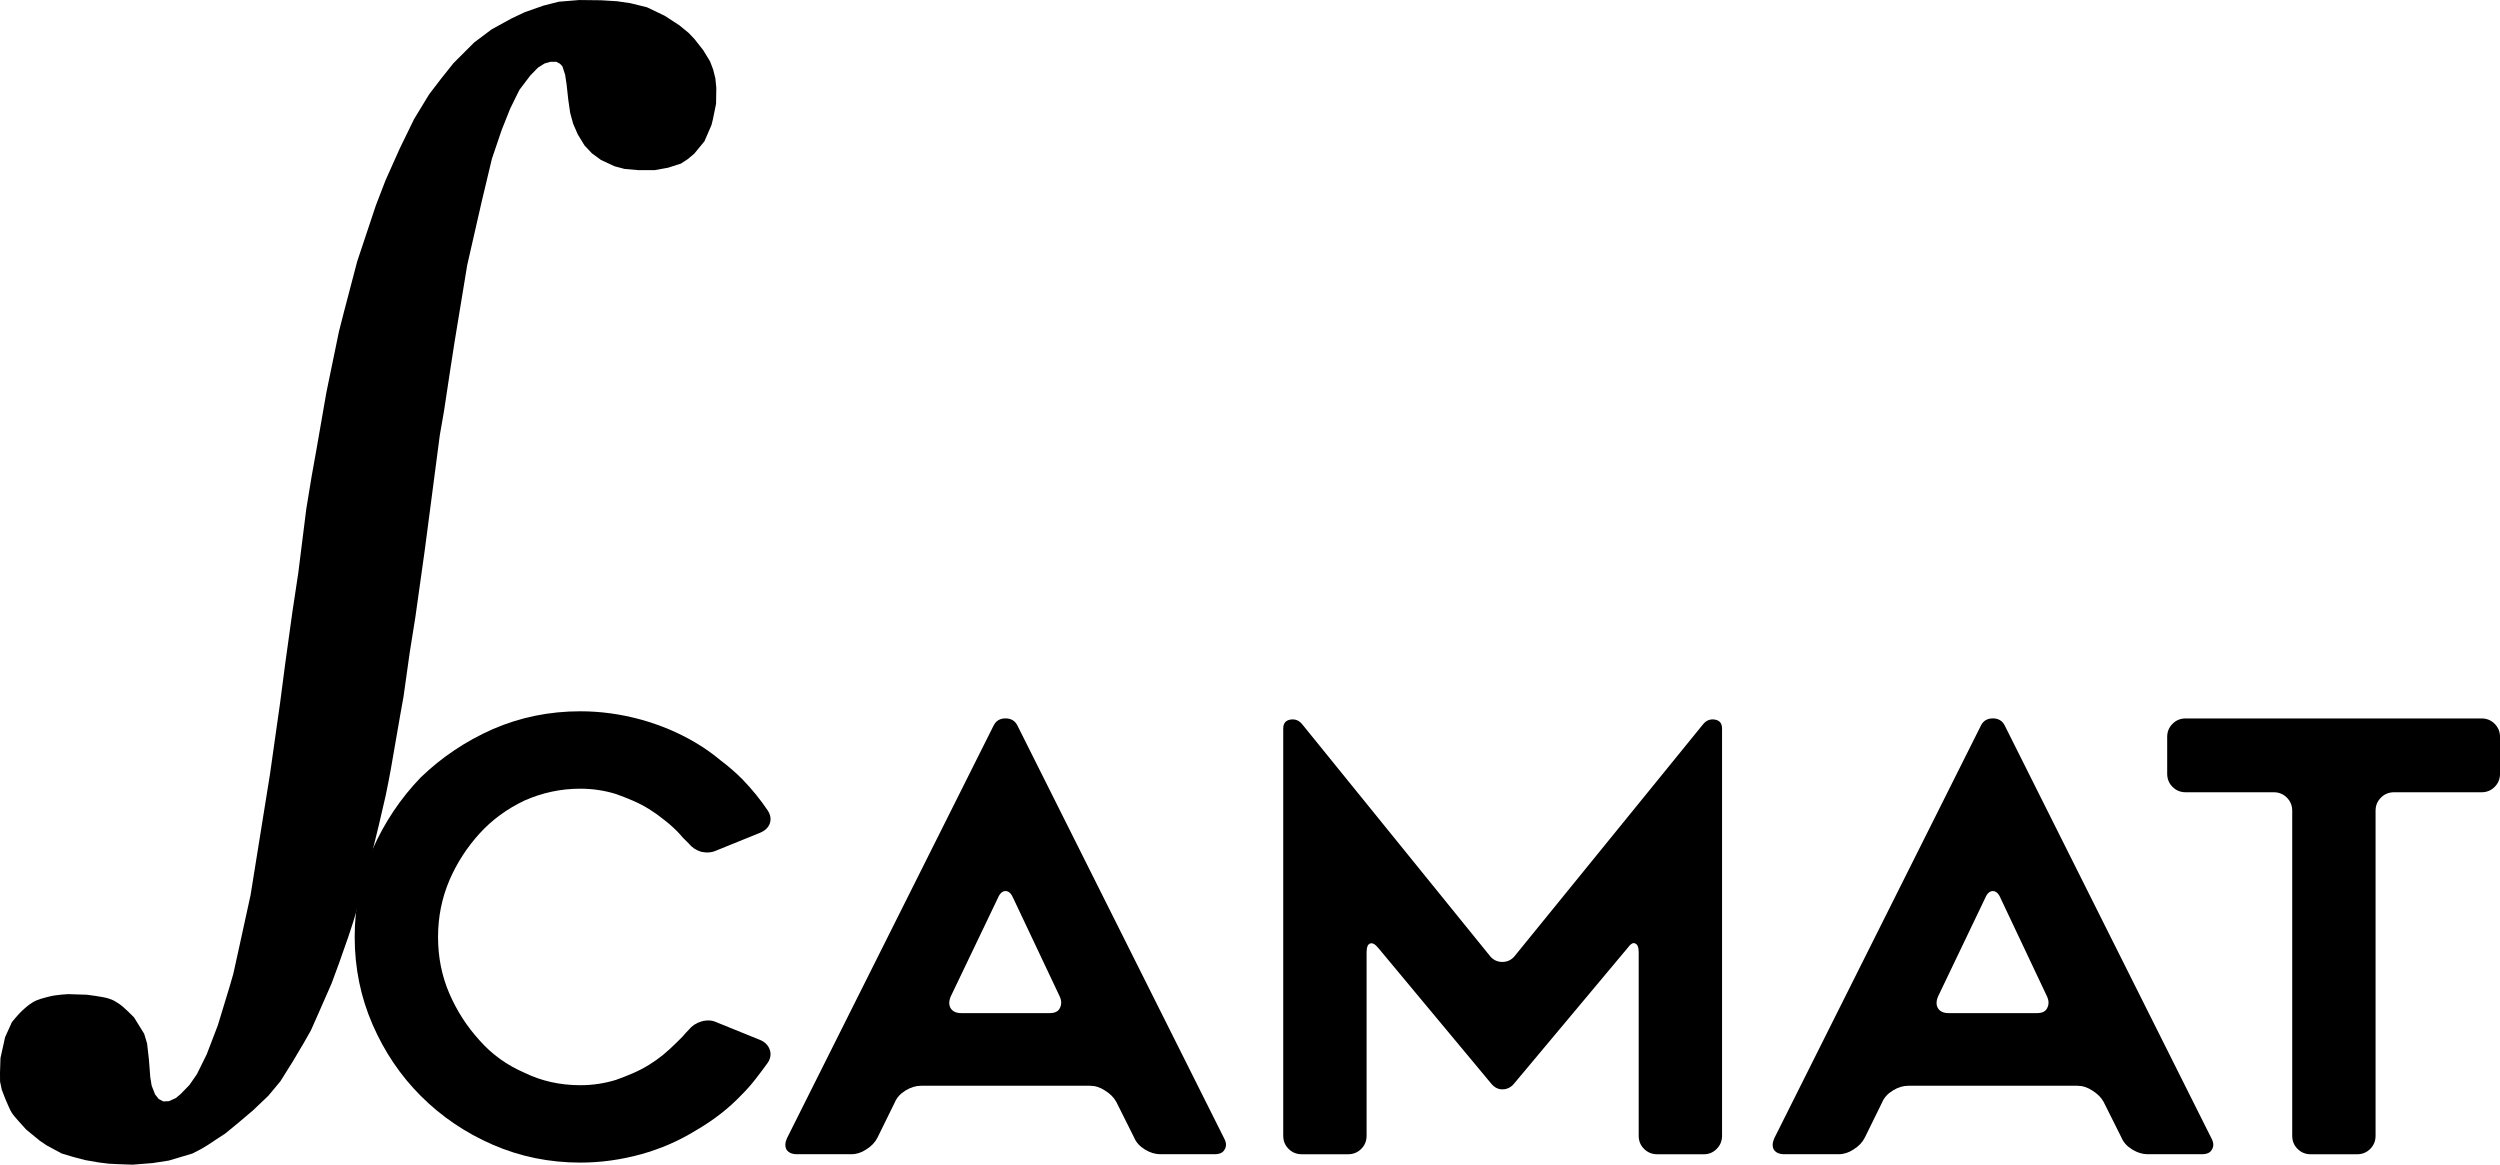
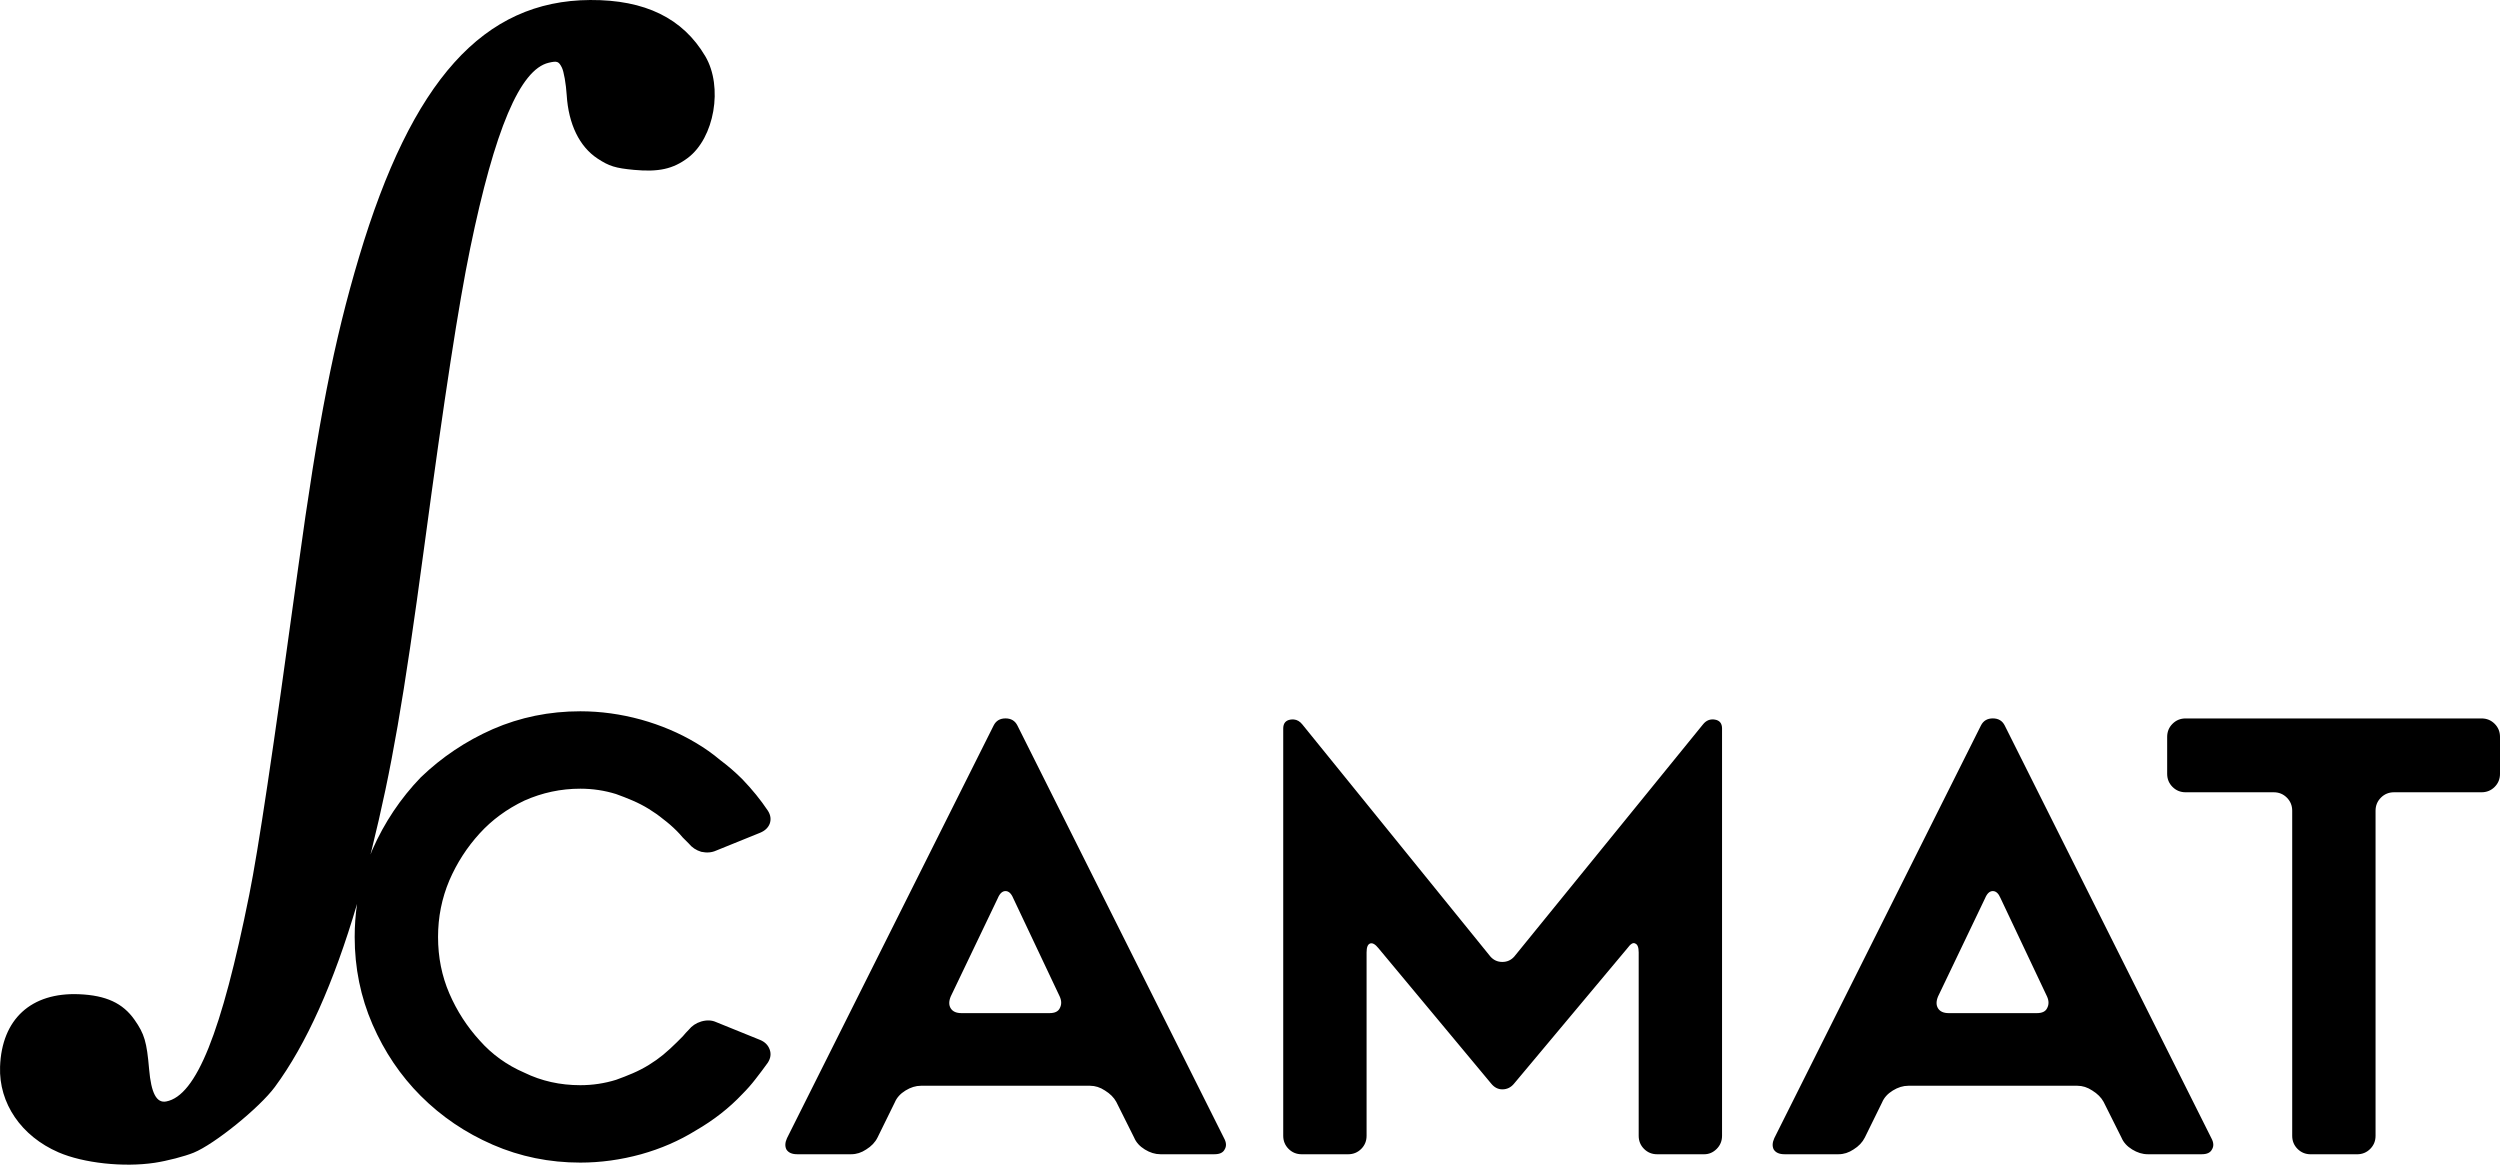
- <svg xmlns="http://www.w3.org/2000/svg" id="svg24" viewBox="0 0 482.52 224.79" role="img" aria-labelledby="title desc" version="1.1" alt="CAMat" class="img">
-   <defs id="defs28" />
-   <g id="g22" transform="translate(-6.8407 -62.057)">
-     <rect id="rect8" ry=".023" height="1.323" width="2.62" y="113.63" x="274.01" transform="rotate(39.212)" />
-     <path id="path10" d="m155.05 267.14q-1.149 1.609-2.413 3.218-1.149 1.494-2.528 2.873-3.792 4.022-8.964 7.01-2.413 1.494-5.056 2.643t-5.516 1.954q-5.861 1.609-11.722 1.609-8.964 0-16.893-3.447-7.929-3.447-13.905-9.423-5.861-5.861-9.308-13.79t-3.447-16.893 3.447-16.893q3.447-7.814 9.308-13.905 6.091-5.861 13.905-9.308 7.929-3.447 16.893-3.447 5.861 0 11.722 1.609 5.746 1.609 10.572 4.482 2.528 1.494 4.712 3.333 2.298 1.724 4.252 3.677 2.873 2.988 4.941 6.091 0.804 1.264 0.345 2.528-0.46 1.149-1.839 1.724l-8.504 3.447q-1.264 0.575-2.873 0.23-1.494-0.46-2.413-1.609-0.575-0.575-1.149-1.149-0.575-0.69-1.149-1.264-1.264-1.264-2.643-2.298-1.264-1.034-2.758-1.954-1.494-0.919-3.103-1.609t-3.218-1.264q-3.333-1.034-6.895-1.034-5.631 0-10.802 2.298-5.056 2.413-8.619 6.321-3.677 4.022-5.861 9.079-2.183 5.171-2.183 10.917 0 5.861 2.183 10.917t5.861 9.079q3.562 4.022 8.619 6.206 4.941 2.413 10.802 2.413 3.562 0 6.895-1.034 1.609-0.575 3.218-1.264 1.609-0.69 3.103-1.609 1.494-0.919 2.758-1.954 1.379-1.149 2.643-2.413 0.575-0.575 1.149-1.149 0.575-0.69 1.149-1.264 0.919-1.149 2.413-1.609 1.609-0.46 2.873 0.115l8.504 3.447q1.379 0.575 1.839 1.839t-0.345 2.528z" />
-     <path id="path12" d="m158.74 281.73 39.877-79.638q0.69-1.379 2.298-1.379 1.609 0 2.298 1.379l39.877 79.638q0.69 1.264 0.115 2.183-0.46 0.919-1.954 0.919h-10.458q-1.494 0-2.988-0.919-1.494-0.919-2.068-2.298l-3.447-6.895q-0.69-1.264-2.183-2.183-1.379-0.919-2.873-0.919h-32.637q-1.494 0-2.988 0.919-1.494 0.919-2.068 2.298l-3.333 6.78q-0.69 1.379-2.183 2.298-1.379 0.919-2.873 0.919h-10.458q-1.494 0-2.068-0.919-0.46-0.919 0.115-2.183zm33.671-24.133h17.008q1.494 0 1.954-0.919 0.575-1.034 0-2.298l-8.964-18.961q-0.575-1.379-1.494-1.379-0.919 0-1.494 1.379l-9.079 18.961q-0.575 1.379 0 2.298 0.575 0.919 2.068 0.919z" />
-     <path id="path14" d="m339.21 202.67v78.604q0 1.494-1.034 2.528-1.034 1.034-2.413 1.034h-9.079q-1.494 0-2.528-1.034t-1.034-2.528v-35.395q0-1.494-0.69-1.724-0.575-0.345-1.494 0.919l-21.834 26.086q-0.919 1.149-2.298 1.149-1.264 0-2.183-1.149l-21.72-26.086q-0.919-1.149-1.609-0.919t-0.69 1.724v35.395q0 1.494-1.034 2.528t-2.528 1.034h-8.964q-1.494 0-2.528-1.034t-1.034-2.528v-78.604q0-1.494 1.379-1.724 1.379-0.23 2.298 0.919l36.314 44.818q0.919 1.034 2.298 1.034 1.379 0 2.298-1.034l36.429-44.818q0.919-1.149 2.298-0.919 1.379 0.23 1.379 1.724z" />
-     <path id="path16" d="m349.3 281.73 39.877-79.638q0.69-1.379 2.298-1.379 1.609 0 2.298 1.379l39.877 79.638q0.69 1.264 0.115 2.183-0.46 0.919-1.954 0.919h-10.458q-1.494 0-2.988-0.919-1.494-0.919-2.068-2.298l-3.447-6.895q-0.69-1.264-2.183-2.183-1.379-0.919-2.873-0.919h-32.637q-1.494 0-2.988 0.919-1.494 0.919-2.068 2.298l-3.333 6.78q-0.69 1.379-2.183 2.298-1.379 0.919-2.873 0.919h-10.458q-1.494 0-2.068-0.919-0.46-0.919 0.115-2.183zm33.671-24.133h17.008q1.494 0 1.954-0.919 0.575-1.034 0-2.298l-8.964-18.961q-0.575-1.379-1.494-1.379-0.919 0-1.494 1.379l-9.079 18.961q-0.575 1.379 0 2.298 0.575 0.919 2.068 0.919z" />
-     <path id="path18" d="m485.8 214.97h-16.893q-1.494 0-2.528 1.034-1.034 1.034-1.034 2.528v62.745q0 1.494-1.034 2.528t-2.528 1.034h-8.964q-1.494 0-2.528-1.034t-1.034-2.528v-62.745q0-1.494-1.034-2.528t-2.528-1.034h-17.008q-1.494 0-2.528-1.034t-1.034-2.528v-7.125q0-1.494 1.034-2.528 1.034-1.034 2.528-1.034h57.114q1.494 0 2.528 1.034 1.034 1.034 1.034 2.528v7.125q0 1.494-1.034 2.528-1.034 1.034-2.528 1.034z" />
-     <path id="path20" d="m35.847 269.98-0.265-3.44-0.352-3.078-0.561-1.871-1.964-3.18s-1.986-2.036-2.873-2.602-1.028-0.704-2.085-1.046-4.143-0.715-4.143-0.715l-3.621-0.115s-2.256 0.113-3.489 0.429c-1.233 0.316-2.361 0.569-3.3 1.127-0.939 0.558-1.808 1.376-2.4 1.954s-1.662 1.904-1.662 1.904l-1.31 2.9-0.889 4.022-0.094 2.9 0.014 1.651 0.343 1.597 0.625 1.616 0.561 1.31s0.423 1.001 0.74 1.497c0.317 0.496 0.71 0.91 1.169 1.45 0.46 0.54 1.598 1.777 1.598 1.777l2.619 2.151 1.31 0.889 1.544 0.842 1.403 0.748 2.198 0.655 2.292 0.608 2.713 0.468 1.871 0.234 1.964 0.093 2.619 0.093 3.868-0.306 3.147-0.489 4.537-1.356 1.637-0.842 1.403-0.842 1.964-1.31 1.31-0.842 2.619-2.151 2.76-2.339 2.947-2.806 2.339-2.806 2.432-3.882 2.105-3.555 1.356-2.385 1.45-3.274 2.526-5.753 1.45-3.929 1.824-5.192 0.935-2.853 0.889-2.993 1.731-6.314 0.795-3.134 1.544-6.314 1.31-5.659 0.514-2.572 0.468-2.479 1.777-10.243 0.655-3.648 1.216-8.653 1.076-6.735 1.824-13.003 2.9-22.17 0.795-4.537 1.216-8.045 0.842-5.426 2.432-14.78 2.806-12.301 1.964-8.232 1.871-5.519 1.637-4.116 1.076-2.198 0.748-1.497 2.058-2.713 1.497-1.544 1.263-0.795 1.123-0.327h1.169l0.702 0.374 0.468 0.514 0.514 1.59 0.281 1.824 0.327 2.993 0.374 2.572 0.561 2.058 0.889 2.058 1.31 2.151 1.45 1.544 1.731 1.263 2.619 1.216 1.918 0.514 2.666 0.234h3.18l2.572-0.468 2.479-0.795 1.356-0.889 1.216-1.029 1.964-2.385 1.356-3.134 0.281-1.123 0.608-2.993 0.047-3.04-0.187-1.871-0.421-1.684-0.608-1.59-1.31-2.151-1.731-2.198-1.123-1.169-1.777-1.45-2.806-1.824-3.414-1.637-3.227-0.795-2.572-0.374-3.087-0.187-4.163-0.047-3.976 0.327-2.947 0.748-3.602 1.263-2.572 1.216-3.835 2.105-3.368 2.526-4.022 4.022-2.385 2.993-2.292 2.993-2.9 4.771-2.76 5.659-2.76 6.174-1.871 4.864-3.602 10.804-2.526 9.635-0.982 3.835-2.432 11.787-2.011 11.553-0.842 4.677-1.029 6.268-1.544 12.348-1.123 7.437-1.403 10.103-0.982 7.53-1.964 13.845-3.742 23.293-2.198 10.056-1.123 5.098-0.702 2.432-2.292 7.53-2.151 5.613-1.871 3.789-1.45 2.105-1.731 1.777-0.889 0.748-1.356 0.608-1.076 0.047-0.889-0.468-0.702-0.889-0.655-1.684z" />
-   </g>
+ <svg xmlns="http://www.w3.org/2000/svg" aria-labelledby="title desc" class="img" viewBox="0 0 512 238.523">
+   <path d="M120.878.001C99.018.111 84.331 16.445 73.525 52.667c-5.157 17.286-8.354 33.62-12.491 63.811-5.223 38.116-8.116 57.447-9.991 66.79-5.669 28.242-10.846 41.133-16.995 42.31-1.989.382-3.085-1.68-3.51-6.604-.483-5.614-.955-7.212-2.98-10.109-2.395-3.426-5.843-5.018-11.353-5.248-9.834-.411-15.846 5.099-16.193 14.845-.267 7.483 4.342 14.234 11.974 17.538 5.105 2.211 13.335 3.103 19.712 2.137 2.529-.383 6.11-1.312 7.957-2.065 4.269-1.739 13.479-9.192 16.634-13.461 6.418-8.684 12.062-21.268 16.837-37.488-.321 2.206-.488 4.459-.488 6.761-.001 6.341 1.218 12.316 3.657 17.925 2.44 5.609 5.732 10.487 9.877 14.634 4.228 4.226 9.146 7.559 14.755 9.999 5.609 2.439 11.584 3.659 17.925 3.659 4.147 0 8.292-.571 12.438-1.71 2.032-.569 3.984-1.258 5.853-2.071 1.87-.814 3.659-1.749 5.366-2.805 3.658-2.114 6.828-4.593 9.511-7.438.975-.976 1.87-1.991 2.684-3.048.893-1.138 1.746-2.277 2.559-3.414v-.002c.569-.894.692-1.787.366-2.68-.325-.895-.975-1.546-1.951-1.953l-9.023-3.657c-.895-.407-1.911-.447-3.048-.121-1.057.324-1.911.893-2.562 1.706-.406.406-.811.852-1.217 1.34l-1.22 1.22c-.894.894-1.829 1.747-2.805 2.56-.894.731-1.87 1.424-2.927 2.074-1.057.65-2.155 1.218-3.293 1.706-1.137.488-2.275.934-3.414 1.34-2.357.732-4.796 1.099-7.317 1.099-4.145 0-7.966-.853-11.46-2.56-3.577-1.544-6.626-3.739-9.146-6.584-2.601-2.846-4.674-6.058-6.218-9.634-1.545-3.577-2.317-7.438-2.317-11.583 0-4.064.772-7.926 2.317-11.583 1.544-3.576 3.617-6.788 6.218-9.634 2.52-2.764 5.57-4.999 9.146-6.706 3.659-1.625 7.479-2.439 11.462-2.439 2.52 0 4.958.366 7.315 1.097 1.138.406 2.277.854 3.414 1.342 1.138.488 2.236 1.056 3.293 1.706 1.057.65 2.033 1.341 2.927 2.073.976.733 1.911 1.545 2.805 2.439.406.406.813.852 1.219 1.34l1.219 1.22c.651.812 1.505 1.382 2.562 1.708 1.138.244 2.154.162 3.048-.245l9.023-3.657c.975-.406 1.626-1.016 1.951-1.83.325-.894.203-1.787-.366-2.682-1.463-2.195-3.21-4.349-5.242-6.463-1.382-1.382-2.886-2.683-4.512-3.902-1.544-1.301-3.211-2.479-4.999-3.536-3.413-2.033-7.154-3.617-11.219-4.755-4.146-1.138-8.291-1.708-12.438-1.708-6.341 0-12.315 1.218-17.925 3.657-5.528 2.439-10.446 5.732-14.755 9.877-4.145 4.308-7.438 9.225-9.877 14.753-.151.347-.284.7-.425 1.049.073-.293.15-.576.223-.871 4.119-16.671 6.552-30.676 10.772-62.035 4.185-31.106 7.046-49.694 9.428-61.247 5.025-24.369 10.214-36.63 16.084-38.005 1.735-.405 2.05-.29 2.693.99.4.796.845 3.338.99 5.649.371 5.937 2.606 10.537 6.303 12.975 2.379 1.57 3.67 1.971 7.484 2.328 5.027.471 7.995-.186 10.998-2.437 5.476-4.102 7.285-14.579 3.599-20.831C139.848 3.731 132.104-.056 120.878.001zm85.051 147.127c-1.138 0-1.95.488-2.437 1.463l-42.314 84.503c-.407.894-.447 1.667-.121 2.317.406.65 1.138.976 2.194.976h11.096c1.057 0 2.073-.325 3.048-.976 1.057-.65 1.83-1.463 2.319-2.439l3.534-7.193c.407-.976 1.139-1.789 2.196-2.439 1.057-.65 2.113-.976 3.17-.976h34.631c1.056 0 2.072.324 3.048.974 1.056.651 1.829 1.423 2.317 2.317l3.657 7.317c.406.976 1.137 1.789 2.194 2.439 1.057.65 2.115.976 3.172.976h11.098c1.056 0 1.747-.325 2.073-.976.406-.65.367-1.423-.121-2.317l-42.314-84.503c-.487-.975-1.3-1.463-2.439-1.463zm202.202 0c-1.138 0-1.951.488-2.439 1.463l-42.314 84.503h.002c-.407.894-.449 1.667-.123 2.317.407.65 1.14.976 2.196.976h11.096c1.057 0 2.072-.325 3.048-.976 1.057-.65 1.829-1.463 2.317-2.439l3.536-7.193c.407-.976 1.139-1.789 2.196-2.439 1.057-.65 2.113-.976 3.17-.976h34.631c1.056 0 2.074.324 3.05.974 1.056.651 1.827 1.423 2.316 2.317l3.659 7.317c.406.976 1.137 1.789 2.194 2.439s2.113.976 3.17.976h11.098c1.057 0 1.747-.325 2.073-.976.406-.65.367-1.423-.121-2.317l-42.314-84.503c-.488-.975-1.3-1.463-2.439-1.463zm39.483.008c-1.056 0-1.95.366-2.682 1.097-.731.732-1.097 1.628-1.097 2.686v7.558c0 1.057.366 1.951 1.097 2.684.733.731 1.626 1.097 2.682 1.097h18.048c1.057 0 1.952.366 2.684 1.097.731.733 1.097 1.626 1.097 2.682v66.58c0 1.056.366 1.95 1.097 2.682.733.731 1.628 1.097 2.684 1.097h9.511c1.057 0 1.95-.366 2.682-1.097.731-.733 1.097-1.626 1.097-2.682v-66.578c0-1.057.367-1.952 1.099-2.684.731-.731 1.625-1.097 2.682-1.097h17.925c1.057 0 1.951-.366 2.684-1.097.731-.733 1.097-1.627 1.097-2.684v-7.56c0-1.057-.366-1.952-1.097-2.684-.733-.731-1.627-1.097-2.684-1.097zm-182.643.21c-.223-.02-.458-.01-.701.031-.976.162-1.465.771-1.465 1.828v83.406c0 1.057.366 1.952 1.099 2.684.731.731 1.625 1.097 2.682 1.097h9.511c1.057 0 1.951-.366 2.684-1.097.731-.732 1.095-1.627 1.095-2.684v-37.556c0-1.056.244-1.666.733-1.83.487-.163 1.055.163 1.706.976l23.047 27.679c.65.814 1.422 1.22 2.317 1.22.974 0 1.788-.406 2.439-1.219l23.167-27.68c.65-.895 1.179-1.219 1.585-.976.488.163.733.772.733 1.83v37.556c0 1.057.365 1.952 1.097 2.684.731.732 1.626 1.097 2.684 1.097h9.631c.976 0 1.83-.365 2.562-1.097.731-.732 1.097-1.627 1.097-2.684v-83.406h.002c.001-1.057-.488-1.667-1.463-1.83-.976-.163-1.789.164-2.439.977l-38.655 47.556c-.65.731-1.463 1.097-2.439 1.097-.976 0-1.789-.367-2.439-1.099l-38.533-47.554c-.488-.61-1.066-.946-1.736-1.007zm-59.042 35.146c.65 0 1.178.488 1.585 1.463l9.513 20.117c.406.894.406 1.707 0 2.439-.325.65-1.018.976-2.074.976h-18.046c-1.057 0-1.788-.324-2.194-.974-.407-.65-.407-1.464 0-2.441l9.632-20.117c.406-.976.934-1.463 1.585-1.463zm202.202 0c.65 0 1.178.488 1.585 1.463l9.513 20.117c.406.894.406 1.707 0 2.439-.325.65-1.018.976-2.074.976H399.106c-1.056-0-1.787-.324-2.192-.974-.407-.65-.407-1.464 0-2.441l9.632-20.117c.406-.976.934-1.463 1.585-1.463z" />
</svg>
